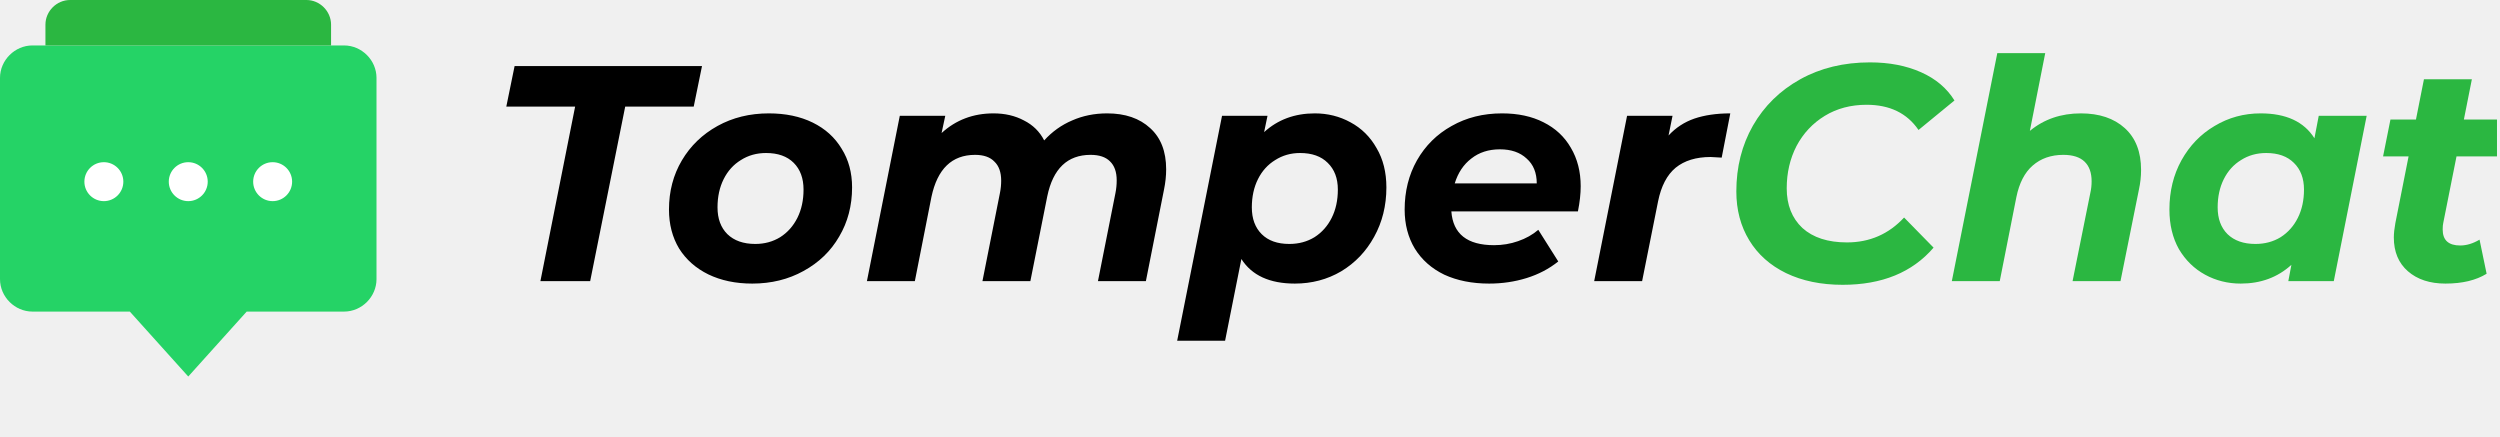
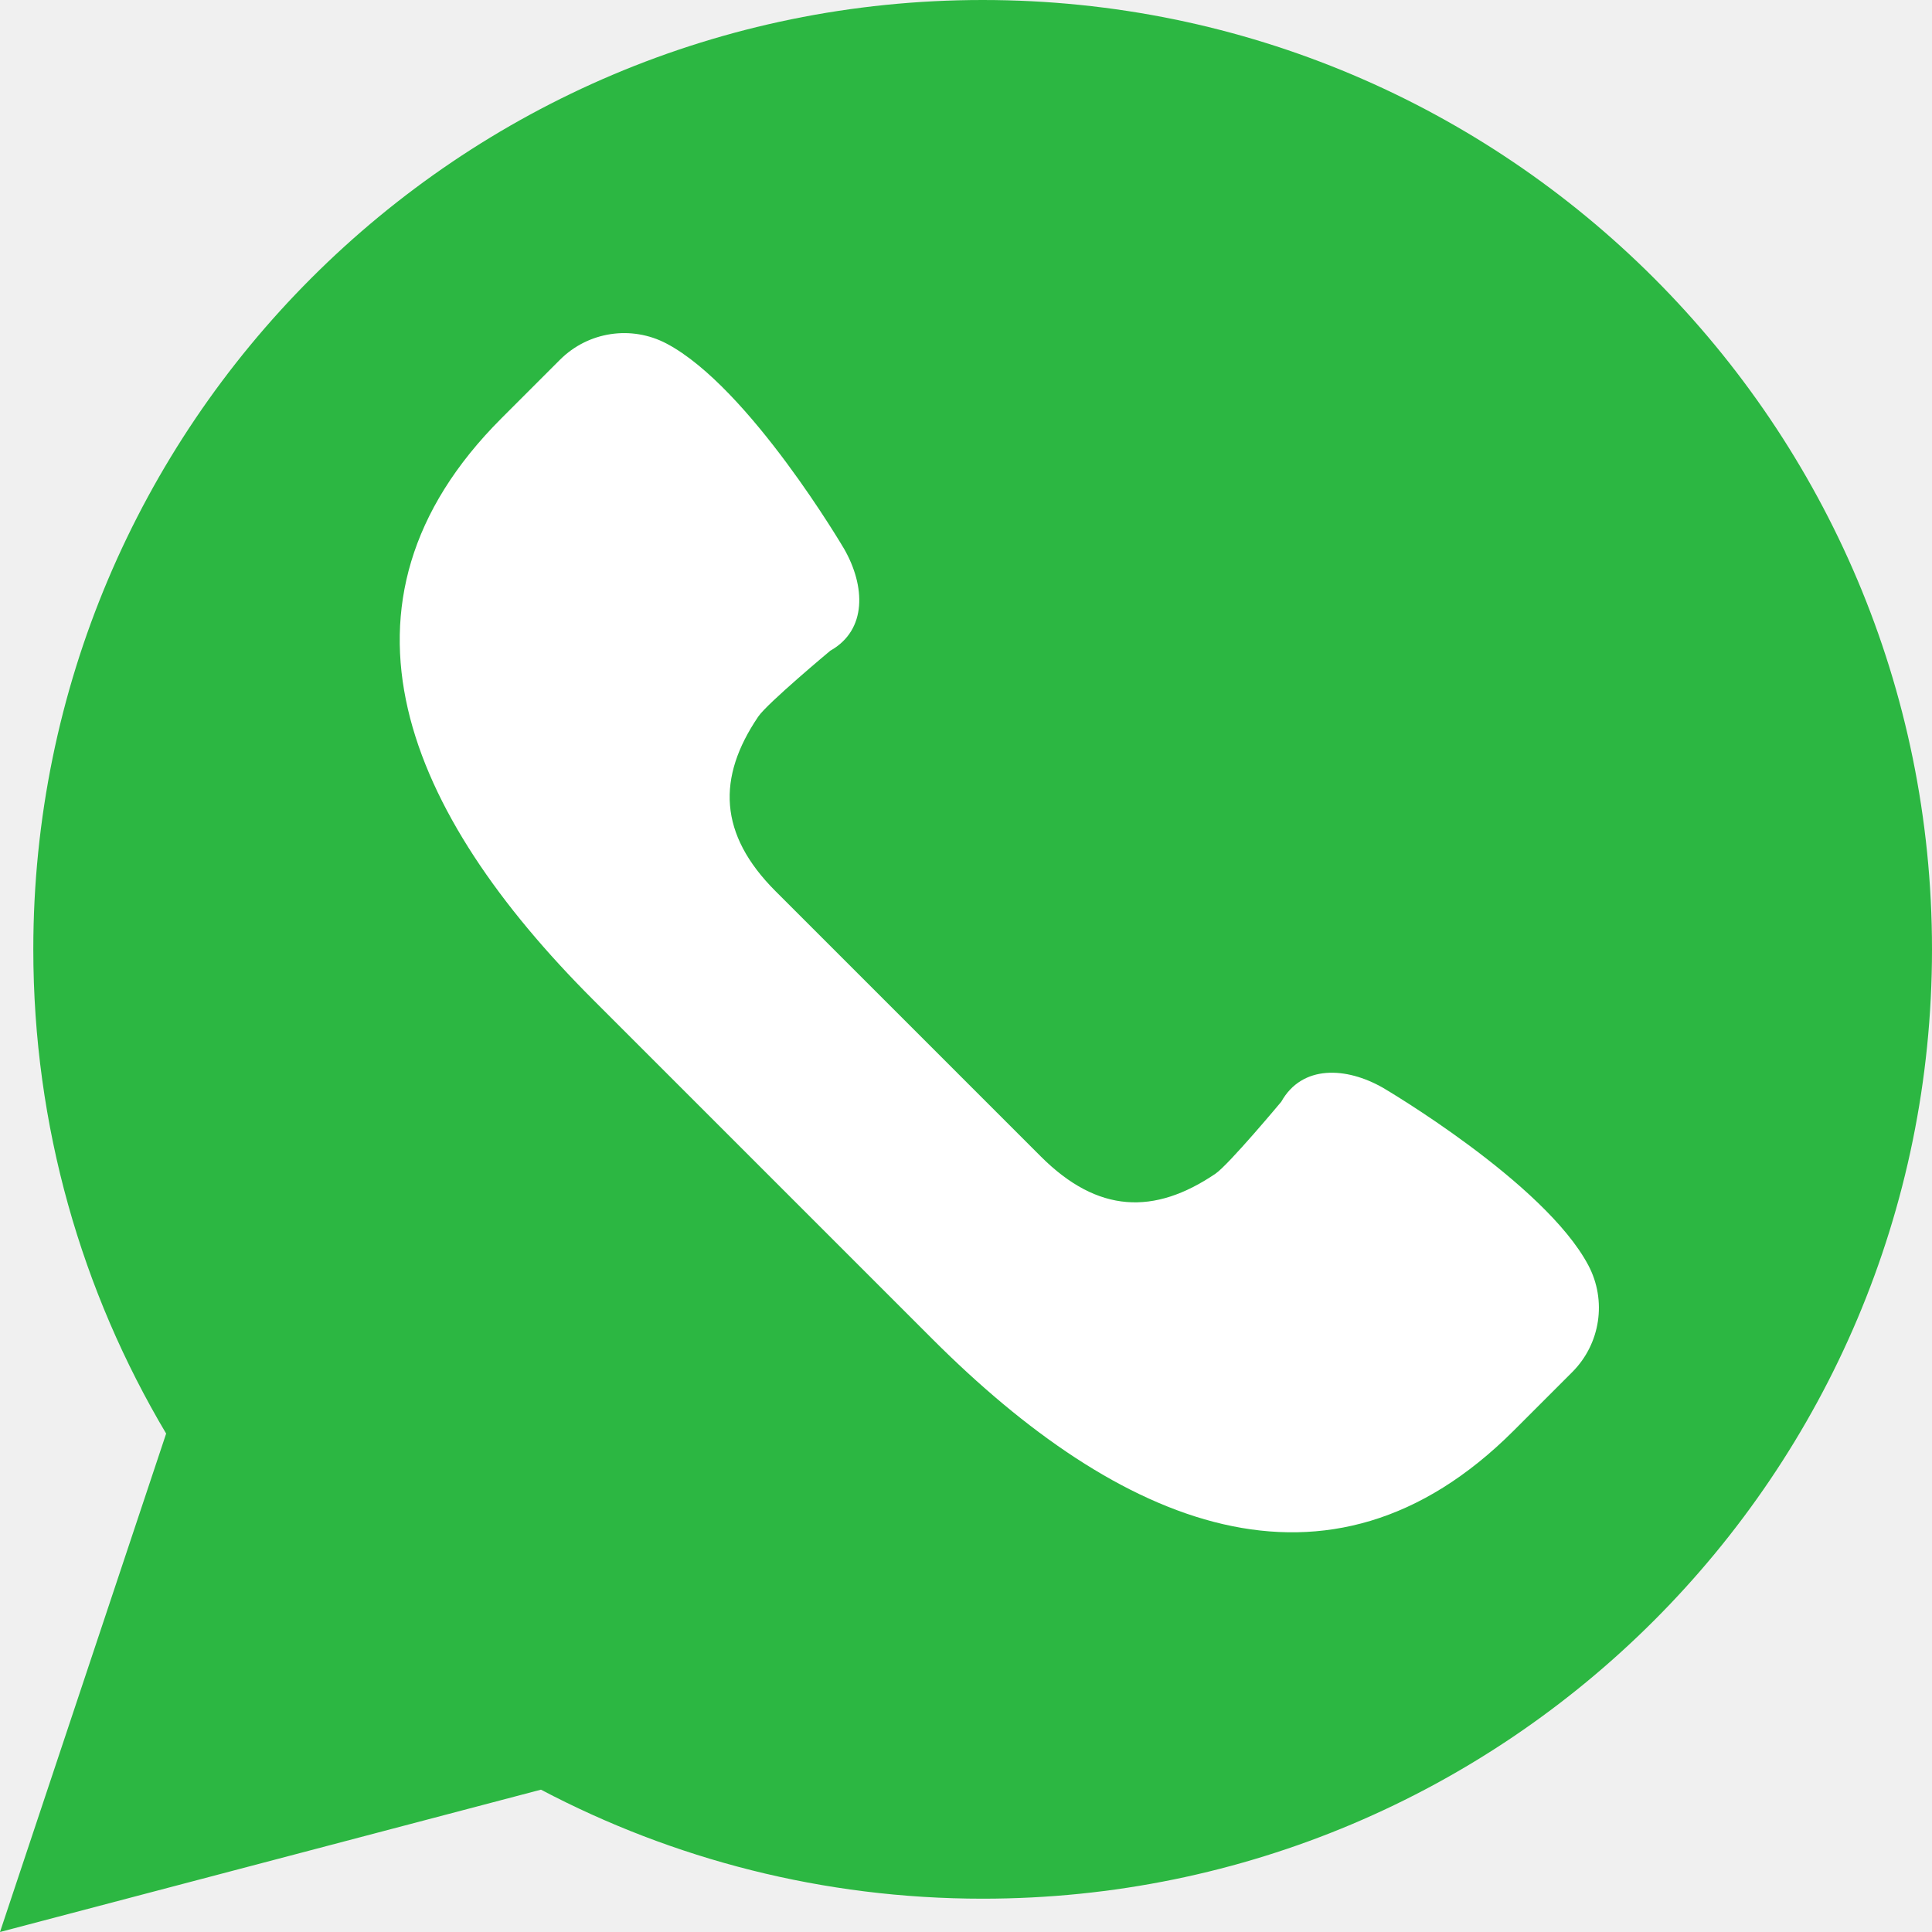
- <svg xmlns="http://www.w3.org/2000/svg" width="498" height="87" viewBox="0 0 498 87" fill="none">
-   <g clip-path="url(#clip0_3_29)">
-     <path d="M68.534 9.052H6.466C2.946 9.052 0 11.996 0 15.517V55.603C0 59.125 2.946 62.069 6.466 62.069H25.862L37.5 75L49.138 62.069H68.534C72.054 62.069 75 59.125 75 55.603V15.517C75 11.996 72.054 9.052 68.534 9.052Z" fill="#25D366" />
-     <path d="M65.948 9.052V4.905C65.948 2.234 63.714 0 61.044 0H13.957C11.286 0 9.052 2.234 9.052 4.905V9.052H65.948Z" fill="#2BB741" />
-     <path d="M20.69 40.067C22.832 40.067 24.569 38.33 24.569 36.188C24.569 34.045 22.832 32.308 20.69 32.308C18.547 32.308 16.81 34.045 16.81 36.188C16.81 38.33 18.547 40.067 20.69 40.067Z" fill="white" />
-     <path d="M37.5 40.067C39.642 40.067 41.379 38.33 41.379 36.188C41.379 34.045 39.642 32.308 37.5 32.308C35.358 32.308 33.621 34.045 33.621 36.188C33.621 38.33 35.358 40.067 37.5 40.067Z" fill="white" />
-     <path d="M54.31 40.067C56.453 40.067 58.19 38.33 58.19 36.188C58.19 34.045 56.453 32.308 54.31 32.308C52.168 32.308 50.431 34.045 50.431 36.188C50.431 38.33 52.168 40.067 54.31 40.067Z" fill="white" />
-     <path d="M114.564 21.238H100.856L102.508 13.16H139.84L138.188 21.238H124.54L117.563 56H107.649L114.564 21.238ZM149.845 56.49C146.54 56.49 143.623 55.878 141.093 54.654C138.604 53.43 136.666 51.716 135.279 49.513C133.933 47.269 133.26 44.678 133.26 41.74C133.26 38.109 134.116 34.845 135.83 31.948C137.544 29.052 139.91 26.767 142.929 25.094C145.948 23.421 149.355 22.585 153.15 22.585C156.495 22.585 159.412 23.197 161.901 24.421C164.39 25.645 166.308 27.379 167.654 29.623C169.041 31.826 169.735 34.396 169.735 37.334C169.735 40.965 168.878 44.229 167.164 47.126C165.492 50.023 163.125 52.308 160.065 53.98C157.046 55.653 153.639 56.49 149.845 56.49ZM150.457 48.595C152.293 48.595 153.945 48.146 155.414 47.248C156.883 46.31 158.025 45.025 158.841 43.393C159.657 41.761 160.065 39.884 160.065 37.762C160.065 35.518 159.412 33.744 158.107 32.438C156.801 31.132 154.965 30.48 152.599 30.48C150.722 30.48 149.049 30.949 147.58 31.887C146.112 32.785 144.969 34.05 144.153 35.682C143.337 37.314 142.929 39.19 142.929 41.312C142.929 43.556 143.582 45.331 144.888 46.636C146.234 47.942 148.09 48.595 150.457 48.595ZM220.549 22.585C224.139 22.585 226.995 23.564 229.117 25.522C231.239 27.44 232.299 30.174 232.299 33.723C232.299 35.029 232.157 36.375 231.871 37.762L228.26 56H218.713L222.201 38.436C222.365 37.62 222.446 36.783 222.446 35.926C222.446 34.254 221.997 32.989 221.1 32.132C220.243 31.275 218.958 30.847 217.244 30.847C212.634 30.847 209.757 33.601 208.615 39.109L205.249 56H195.702L199.19 38.436C199.353 37.62 199.435 36.804 199.435 35.988C199.435 34.315 198.986 33.05 198.089 32.193C197.232 31.296 195.947 30.847 194.233 30.847C189.623 30.847 186.726 33.642 185.543 39.231L182.238 56H172.691L179.239 23.074H188.297L187.562 26.502C190.418 23.89 193.866 22.585 197.905 22.585C200.19 22.585 202.209 23.054 203.964 23.992C205.759 24.89 207.105 26.216 208.003 27.97C209.594 26.216 211.451 24.89 213.572 23.992C215.694 23.054 218.019 22.585 220.549 22.585ZM261.91 22.585C264.48 22.585 266.846 23.176 269.009 24.36C271.212 25.543 272.946 27.256 274.211 29.5C275.516 31.704 276.169 34.315 276.169 37.334C276.169 40.965 275.353 44.25 273.721 47.187C272.13 50.084 269.947 52.369 267.173 54.042C264.398 55.674 261.318 56.49 257.932 56.49C252.913 56.49 249.364 54.858 247.283 51.594L244.039 67.873H234.492L243.427 23.074H252.485L251.812 26.318C254.545 23.829 257.911 22.585 261.91 22.585ZM256.83 48.595C258.707 48.595 260.38 48.146 261.848 47.248C263.317 46.31 264.46 45.025 265.276 43.393C266.092 41.761 266.5 39.884 266.5 37.762C266.5 35.518 265.826 33.744 264.48 32.438C263.174 31.132 261.338 30.48 258.972 30.48C257.136 30.48 255.484 30.949 254.015 31.887C252.546 32.785 251.404 34.05 250.588 35.682C249.772 37.314 249.364 39.19 249.364 41.312C249.364 43.556 250.016 45.331 251.322 46.636C252.628 47.942 254.464 48.595 256.83 48.595ZM314.874 37.089C314.874 38.599 314.69 40.272 314.323 42.108H289.109C289.435 46.596 292.271 48.84 297.616 48.84C299.288 48.84 300.88 48.574 302.389 48.044C303.94 47.514 305.286 46.759 306.428 45.78L310.406 52.083C308.57 53.552 306.469 54.654 304.103 55.388C301.736 56.122 299.248 56.49 296.636 56.49C293.25 56.49 290.272 55.898 287.701 54.715C285.172 53.491 283.213 51.757 281.826 49.513C280.48 47.269 279.806 44.678 279.806 41.74C279.806 38.109 280.622 34.845 282.254 31.948C283.927 29.011 286.232 26.726 289.17 25.094C292.108 23.421 295.453 22.585 299.207 22.585C302.389 22.585 305.143 23.176 307.469 24.36C309.835 25.543 311.651 27.236 312.916 29.439C314.221 31.642 314.874 34.192 314.874 37.089ZM298.778 29.745C296.534 29.745 294.637 30.357 293.087 31.581C291.536 32.764 290.435 34.417 289.782 36.538H306.122C306.122 34.417 305.449 32.764 304.103 31.581C302.797 30.357 301.022 29.745 298.778 29.745ZM332.373 26.991C333.801 25.441 335.514 24.319 337.514 23.625C339.554 22.932 341.94 22.585 344.674 22.585L342.96 31.398C341.818 31.316 341.084 31.275 340.757 31.275C337.86 31.275 335.535 31.989 333.78 33.417C332.067 34.845 330.904 37.069 330.292 40.088L327.11 56H317.562L324.111 23.074H333.168L332.373 26.991Z" fill="black" />
-     <path d="M367.053 56.734C362.769 56.734 359.015 55.959 355.792 54.409C352.609 52.858 350.161 50.676 348.448 47.86C346.734 45.045 345.877 41.802 345.877 38.13C345.877 33.274 346.979 28.909 349.182 25.033C351.426 21.116 354.568 18.036 358.607 15.792C362.646 13.548 367.277 12.426 372.499 12.426C376.335 12.426 379.721 13.078 382.659 14.384C385.596 15.69 387.82 17.566 389.329 20.014L382.169 25.89C379.884 22.544 376.437 20.871 371.826 20.871C368.685 20.871 365.91 21.606 363.503 23.074C361.096 24.543 359.219 26.542 357.873 29.072C356.567 31.602 355.914 34.417 355.914 37.518C355.914 40.822 356.955 43.454 359.035 45.412C361.157 47.33 364.115 48.289 367.909 48.289C372.438 48.289 376.233 46.636 379.293 43.332L385.168 49.329C380.925 54.266 374.886 56.734 367.053 56.734ZM414.507 22.585C418.179 22.585 421.096 23.564 423.259 25.522C425.421 27.481 426.502 30.255 426.502 33.846C426.502 35.151 426.359 36.457 426.074 37.762L422.402 56H412.855L416.404 38.374C416.567 37.681 416.649 36.926 416.649 36.11C416.649 34.396 416.18 33.091 415.241 32.193C414.303 31.296 412.895 30.847 411.019 30.847C408.571 30.847 406.531 31.561 404.899 32.989C403.307 34.376 402.226 36.477 401.655 39.292L398.35 56H388.803L397.861 10.59H407.408L404.348 26.073C407.163 23.748 410.549 22.585 414.507 22.585ZM471.439 23.074L464.891 56H455.833L456.445 52.756C453.712 55.245 450.346 56.49 446.347 56.49C443.777 56.49 441.411 55.898 439.248 54.715C437.086 53.532 435.352 51.838 434.046 49.635C432.781 47.391 432.149 44.76 432.149 41.74C432.149 38.109 432.945 34.845 434.536 31.948C436.168 29.011 438.371 26.726 441.145 25.094C443.92 23.421 446.98 22.585 450.325 22.585C455.385 22.585 458.955 24.237 461.035 27.542L461.892 23.074H471.439ZM449.285 48.595C451.162 48.595 452.835 48.146 454.303 47.248C455.772 46.31 456.915 45.025 457.731 43.393C458.547 41.761 458.955 39.884 458.955 37.762C458.955 35.518 458.281 33.744 456.935 32.438C455.629 31.132 453.793 30.48 451.427 30.48C449.55 30.48 447.877 30.949 446.409 31.887C444.94 32.785 443.797 34.05 442.981 35.682C442.165 37.314 441.757 39.19 441.757 41.312C441.757 43.556 442.41 45.331 443.716 46.636C445.062 47.942 446.919 48.595 449.285 48.595ZM486.704 44.372C486.623 44.698 486.582 45.147 486.582 45.718C486.582 47.84 487.745 48.901 490.07 48.901C491.335 48.901 492.62 48.513 493.926 47.738L495.334 54.531C493.212 55.837 490.478 56.49 487.133 56.49C484.032 56.49 481.543 55.674 479.666 54.042C477.79 52.41 476.851 50.166 476.851 47.31C476.851 46.494 476.953 45.535 477.157 44.433L479.789 31.153H474.709L476.178 23.809H481.258L482.849 15.792H492.396L490.805 23.809H499.006L497.537 31.153H489.336L486.704 44.372Z" fill="#2BB741" />
+ <svg xmlns="http://www.w3.org/2000/svg" height="800px" width="800px" version="1.1" id="Capa_1" viewBox="0 0 58 58" xml:space="preserve">
+   <g>
+     <path style="fill:#2CB742;" d="M0,58l4.988-14.963C2.457,38.78,1,33.812,1,28.5C1,12.76,13.76,0,29.5,0S58,12.76,58,28.5   S45.24,57,29.5,57c-4.789,0-9.299-1.187-13.26-3.273L0,58z" />
+     <path style="fill:#FFFFFF;" d="M47.683,37.985c-1.316-2.487-6.169-5.331-6.169-5.331c-1.098-0.626-2.423-0.696-3.049,0.42   c0,0-1.577,1.891-1.978,2.163c-1.832,1.241-3.529,1.193-5.242-0.52l-3.981-3.981l-3.981-3.981c-1.713-1.713-1.761-3.41-0.52-5.242   c0.272-0.401,2.163-1.978,2.163-1.978c1.116-0.627,1.046-1.951,0.42-3.049c0,0-2.844-4.853-5.331-6.169   c-1.058-0.56-2.357-0.364-3.203,0.482l-1.758,1.758c-5.577,5.577-2.831,11.873,2.746,17.45l5.097,5.097l5.097,5.097   c5.577,5.577,11.873,8.323,17.45,2.746l1.758-1.758C48.048,40.341,48.243,39.042,47.683,37.985z" />
  </g>
-   <defs>
-     <clipPath id="clip0_3_29">
-       <rect width="497.4" height="87" fill="white" />
-     </clipPath>
-   </defs>
</svg>
